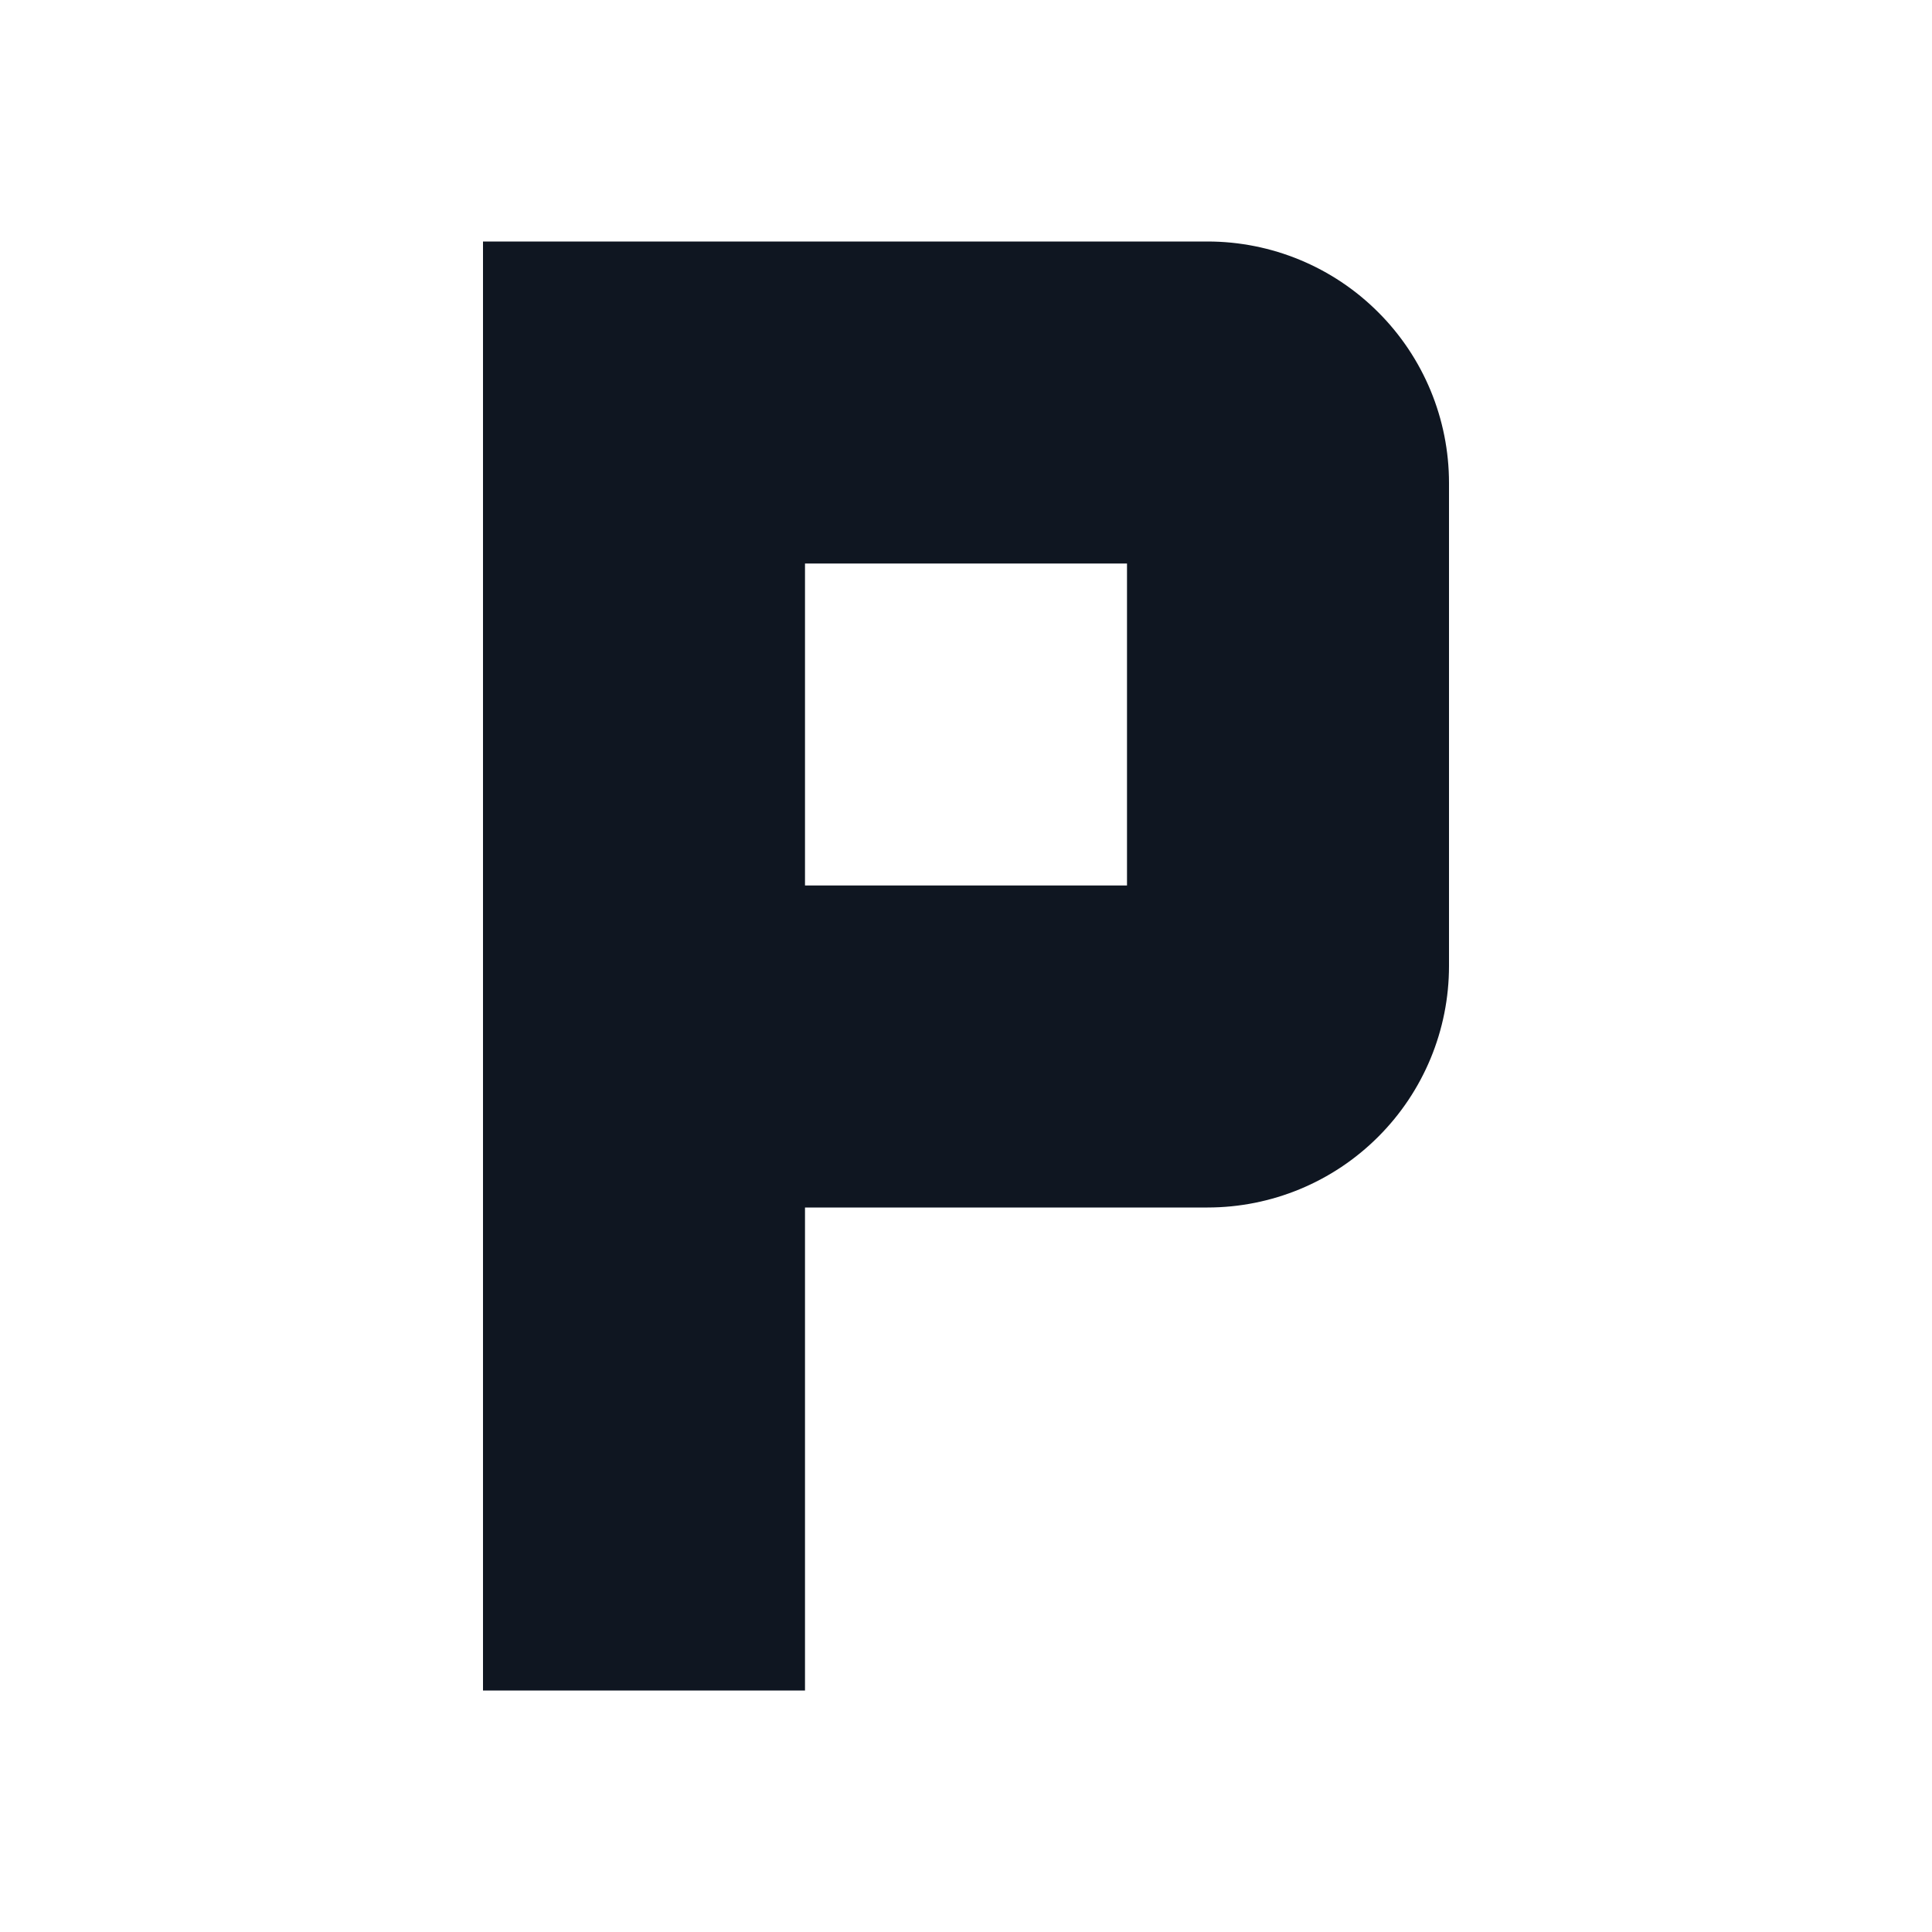
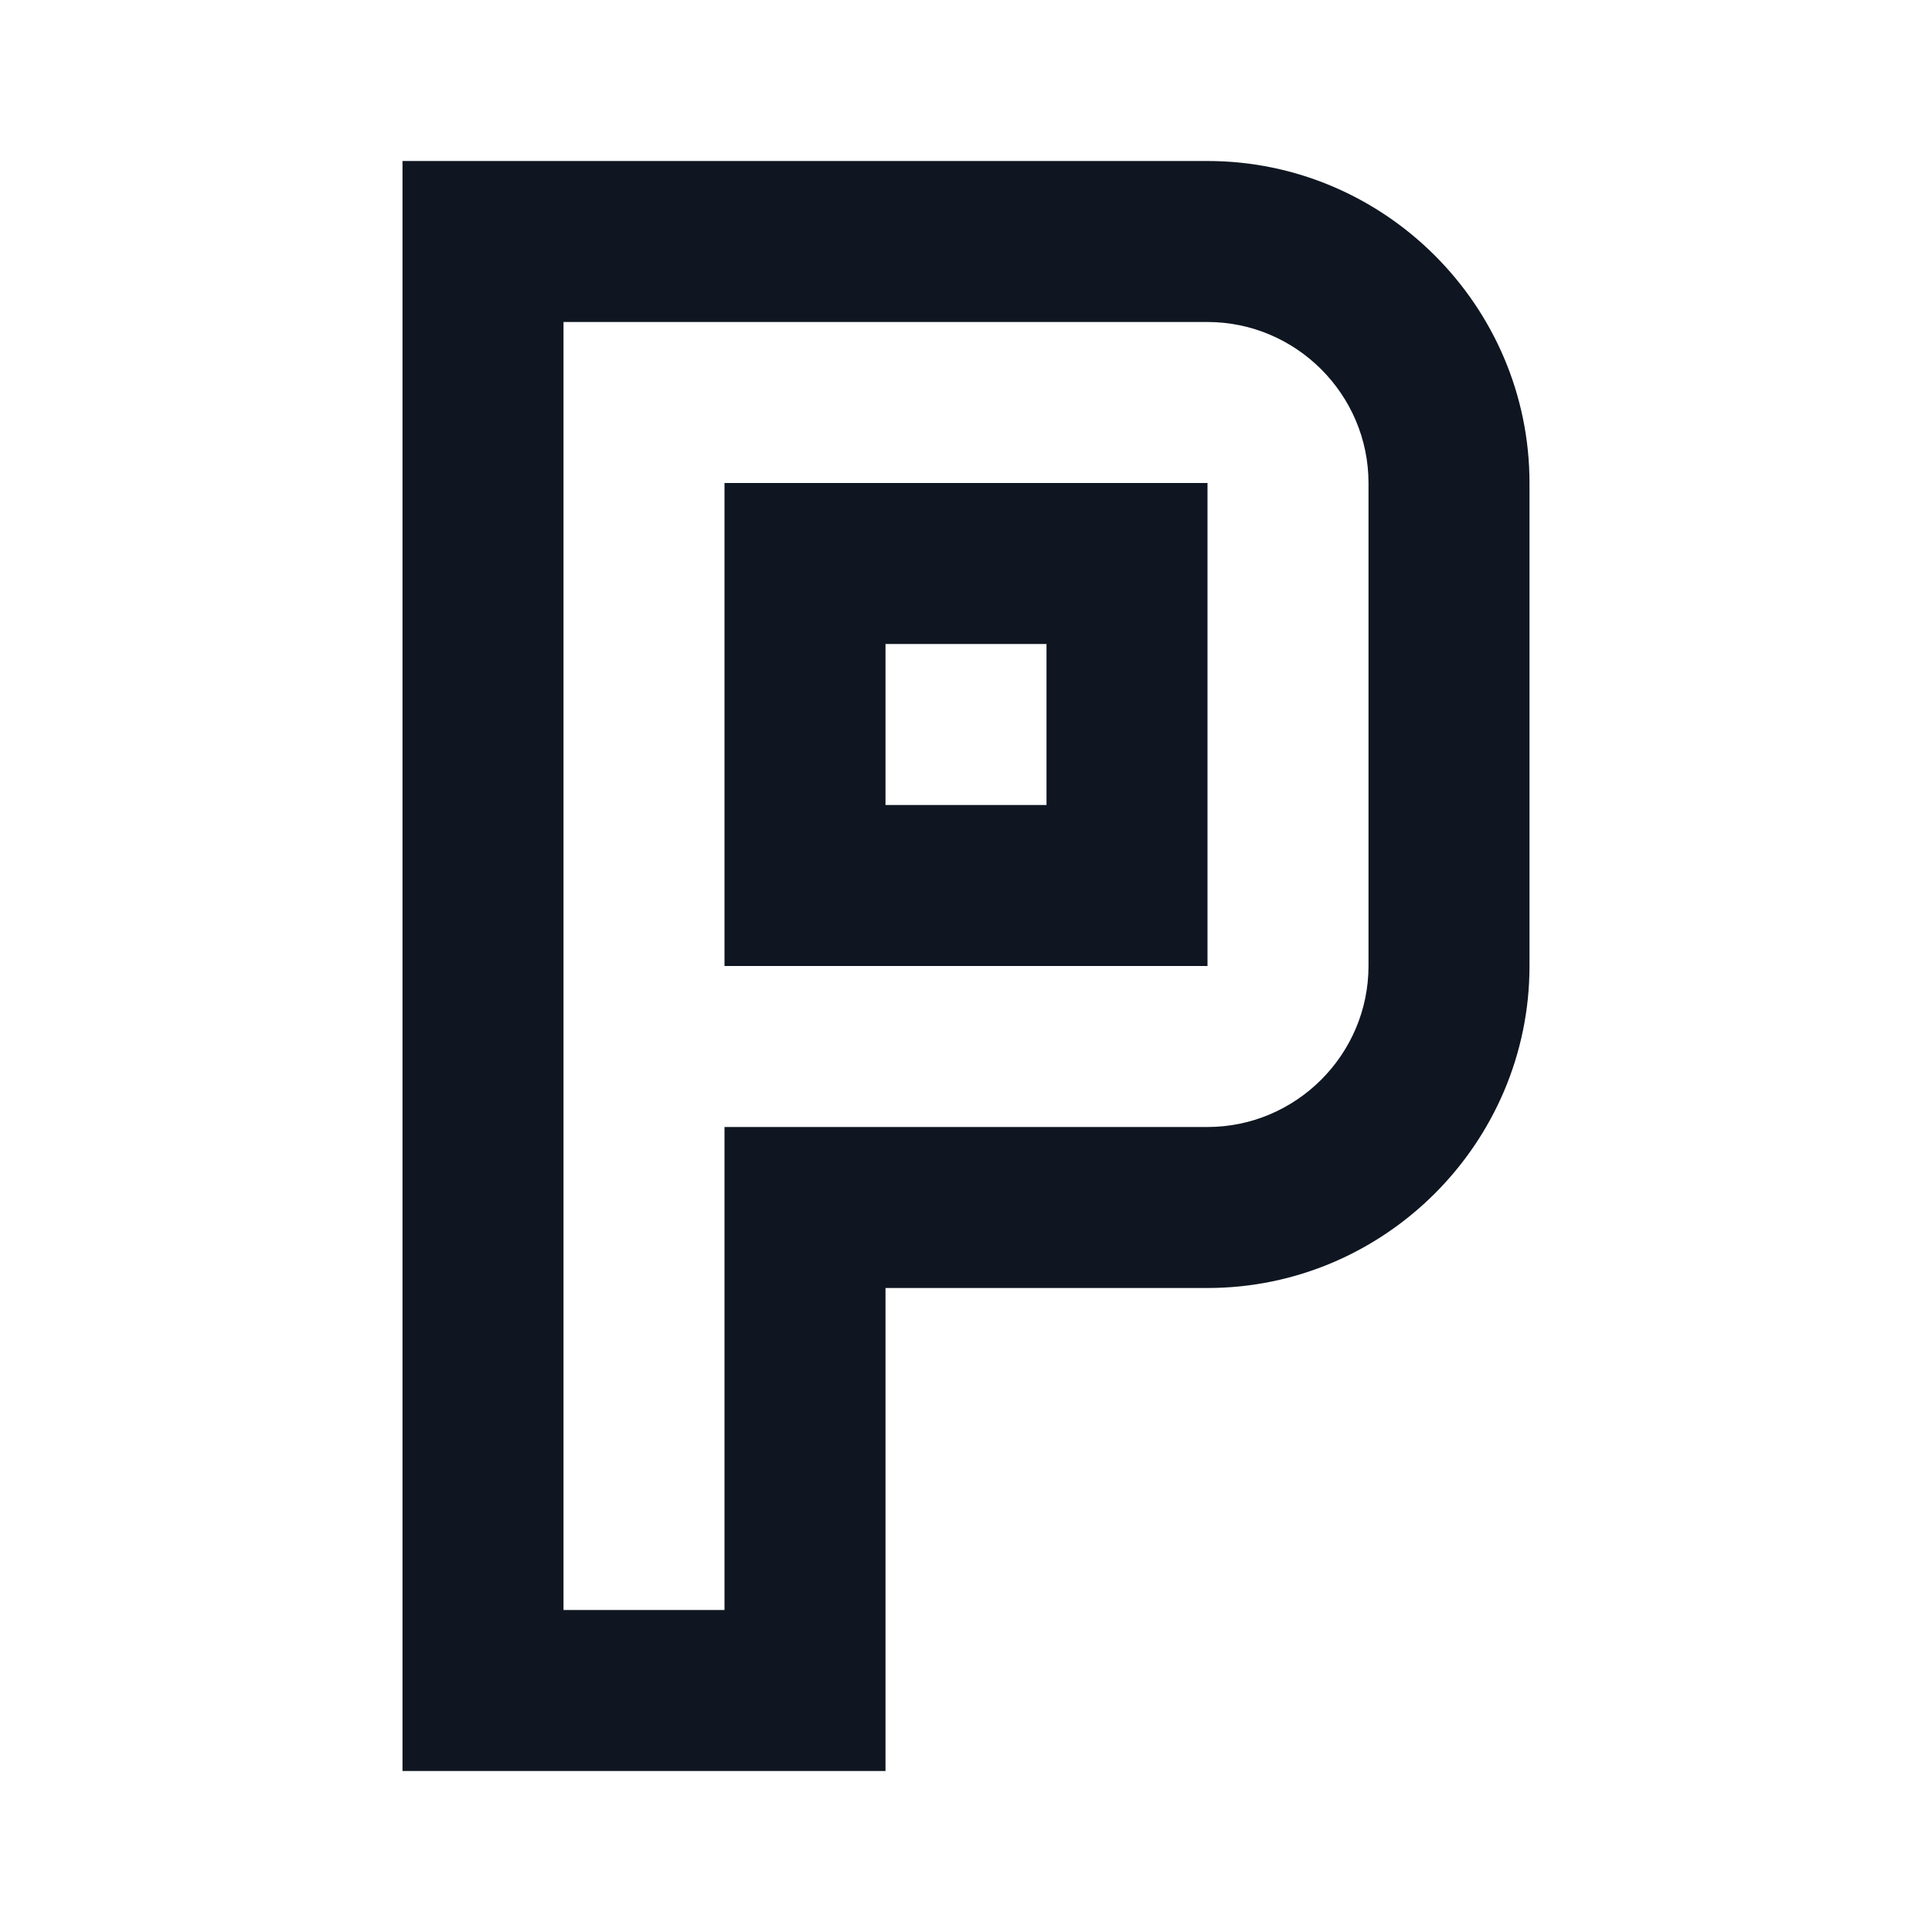
<svg xmlns="http://www.w3.org/2000/svg" width="24" height="24" viewBox="0 0 24 24" fill="none">
-   <path d="M15 3H6V21H10V15H15C15.796 15 16.559 14.684 17.121 14.121C17.684 13.559 18 12.796 18 12V6C18 5.204 17.684 4.441 17.121 3.879C16.559 3.316 15.796 3 15 3V3ZM14 11H10V7H14V11Z" fill="#0F1621" />
+   <path d="M11 22H5V2H15C17.2 2 19 3.8 19 6V12C19 14.2 17.2 16 15 16H11V22ZM7 20H9V14H15C16.1 14 17 13.1 17 12V6C17 4.9 16.1 4 15 4H7V20ZM15 12H9V6H15V12ZM11 10H13V8H11V10Z" fill="#0F1621" />
</svg>
